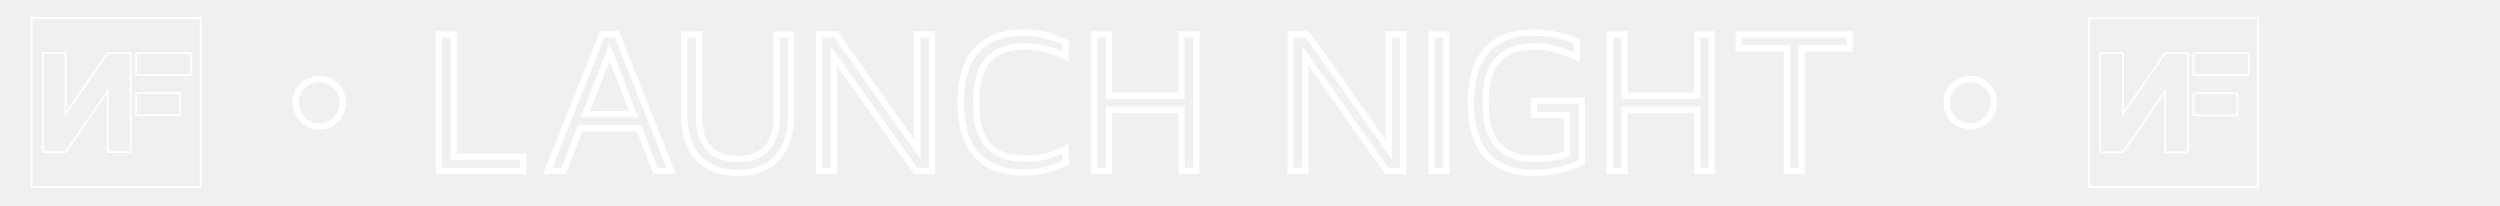
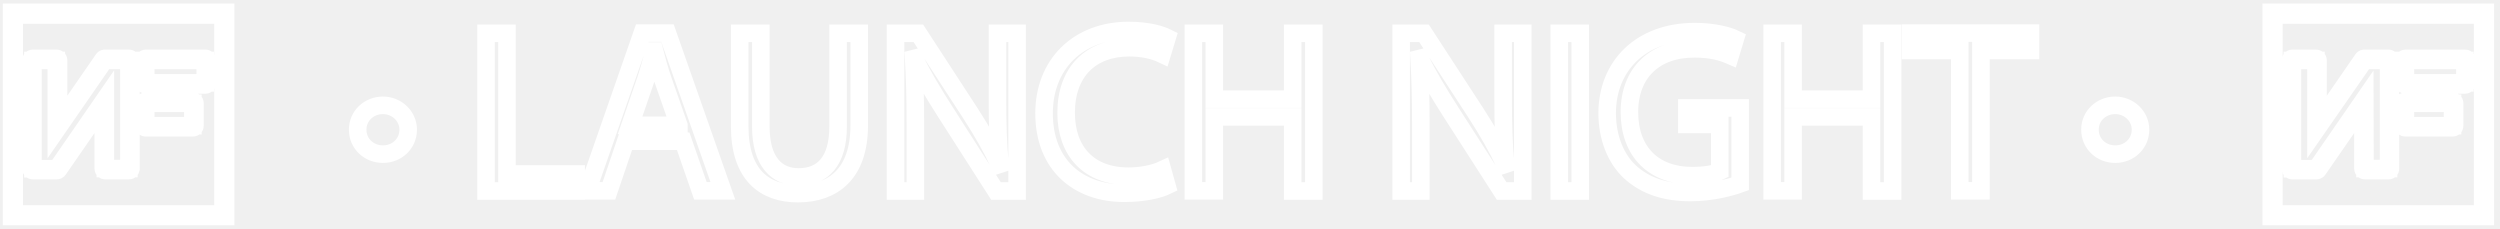
- <svg xmlns="http://www.w3.org/2000/svg" width="792" height="65" fill="none">
-   <path d="M101.182 40.007c-1.386 0-2.648-.336-3.794-1.007-1.145-.671-2.051-1.577-2.723-2.723-.671-1.145-1.007-2.408-1.007-3.793 0-1.385.336-2.637 1.007-3.761.671-1.124 1.577-2.019 2.723-2.691 1.145-.671 2.408-1.007 3.794-1.007 1.385 0 2.637.336 3.761 1.007 1.124.671 2.019 1.566 2.691 2.691.671 1.124 1.007 2.376 1.007 3.761 0 1.385-.336 2.648-1.007 3.793-.672 1.145-1.567 2.051-2.691 2.723-1.124.671-2.381 1.007-3.761 1.007zM139.047 54.136v-43.241h4.667v38.707h22.111v4.539h-26.778v-.005zM195.448 10.89h-4.673l-17.246 43.246h5.061l5.195-13.485h18.658l5.189 13.485h4.993l-17.177-43.246zm-9.937 25.286l7.608-19.74 7.598 19.74h-15.206zM233.696 54.786c-5.36 0-9.521-1.577-12.483-4.731-2.962-3.154-4.443-7.672-4.443-13.549V10.896h4.667v25.867c0 4.625 1.039 8.05 3.111 10.277 2.073 2.227 5.12 3.341 9.143 3.341 4.023 0 7.086-1.113 9.207-3.341 2.115-2.227 3.175-5.653 3.175-10.277V10.896h4.539v25.611c0 3.932-.671 7.262-2.008 9.984-1.343 2.723-3.266 4.79-5.77 6.191-2.504 1.401-5.552 2.104-9.138 2.104zM295.292 10.89v43.246h-5.248l-25.872-36.475v36.475h-4.667V10.89h5.317l25.803 36.416v-36.416h4.667zM324.403 54.659c-6.654 0-11.662-1.859-15.008-5.578-3.351-3.719-5.024-9.249-5.024-16.596 0-7.347 1.673-12.877 5.024-16.596 3.351-3.719 8.354-5.578 15.008-5.578 2.291 0 4.54.282 6.745.842 2.206.565 4.343 1.343 6.42 2.334v4.475c-1.987-1.081-4.043-1.891-6.159-2.429-2.12-.538-4.278-.81-6.484-.81-3.628 0-6.601.629-8.913 1.881-2.312 1.252-4.017 3.186-5.12 5.802-1.103 2.616-1.652 5.978-1.652 10.08 0 4.108.549 7.47 1.652 10.08 1.103 2.616 2.808 4.55 5.12 5.802 2.312 1.252 5.285 1.881 8.913 1.881 2.206 0 4.364-.261 6.484-.778 2.116-.517 4.172-1.316 6.159-2.398v4.475c-1.385.65-2.797 1.21-4.246 1.684-1.449.474-2.92.831-4.406 1.071-1.497.234-3 .357-4.513.357zM346.642 54.136v-43.241h4.667v19.452h23.016v-19.452h4.668v43.246h-4.668V34.754h-23.016v19.388h-4.667v-.005zM444.605 10.89v43.246h-5.248l-25.872-36.475v36.475h-4.667V10.89h5.317l25.803 36.416v-36.416h4.667zM453.498 54.136v-43.241h4.667v43.246h-4.667v-.005zM486.003 54.786c-4.412 0-8.104-.831-11.087-2.494-2.984-1.662-5.222-4.15-6.713-7.459-1.492-3.309-2.238-7.422-2.238-12.35 0-4.928.746-9.036 2.238-12.318 1.491-3.282 3.729-5.749 6.713-7.39 2.983-1.641 6.675-2.461 11.087-2.461 2.376 0 4.71.24 7.001.714 2.291.474 4.496 1.209 6.612 2.206v4.864c-2.03-.906-4.151-1.694-6.357-2.366-2.205-.671-4.454-1.007-6.745-1.007-3.628 0-6.622.639-8.977 1.913-2.355 1.273-4.097 3.218-5.221 5.834-1.125 2.616-1.684 5.957-1.684 10.016 0 4.065.559 7.411 1.684 10.048 1.124 2.637 2.861 4.593 5.221 5.866 2.355 1.273 5.349 1.913 8.977 1.913 1.727 0 3.416-.128 5.057-.389 1.641-.261 3.26-.65 4.864-1.167V36.437h-10.437V31.898h15.104v19.516c-2.376 1.124-4.822 1.966-7.326 2.531-2.498.559-5.093.842-7.773.842zM510 54.136v-43.241h4.667v19.452h23.016v-19.452h4.667v43.246h-4.667V34.754h-23.016v19.388H510v-.005zM566.059 54.136V15.302h-15.301v-4.406h35.206v4.406h-15.237v38.835h-4.668zM624.213 40.007c-1.385 0-2.648-.336-3.793-1.007-1.146-.671-2.052-1.577-2.723-2.723-.671-1.145-1.007-2.408-1.007-3.793 0-1.385.336-2.637 1.007-3.761.671-1.124 1.577-2.019 2.723-2.691 1.145-.671 2.408-1.007 3.793-1.007 1.385 0 2.637.336 3.762 1.007 1.124.671 2.019 1.566 2.69 2.691.671 1.124 1.007 2.376 1.007 3.761 0 1.385-.336 2.648-1.007 3.793-.671 1.145-1.566 2.051-2.69 2.723-1.125.671-2.377 1.007-3.762 1.007z" stroke="#fff" stroke-width="2" stroke-miterlimit="10" />
-   <path d="M692.959 48.51h-6.804c-.288 0-.522-.234-.522-.522V29.809l-12.782 18.477c-.106.154-.293.24-.474.224l-.048.005h-6.809c-.288 0-.522-.234-.522-.522v-30.939c0-.288.234-.522.522-.522h6.809c.288 0 .522.234.522.522v18.099l12.734-18.408c.122-.181.346-.261.554-.213h6.825c.288 0 .522.234.522.522v30.934c-.005.288-.24.522-.527.522zm-6.756-.57h6.702V17.108h-6.883L672.27 36.986V17.108h-6.702v30.832l6.83-.011 13.805-19.958v19.969zM708.617 36.821h-13.511c-.288 0-.522-.234-.522-.522v-6.521c0-.288.234-.522.522-.522h13.511c.288 0 .522.234.522.522v6.521c.006.288-.229.522-.522.522zm-13.458-.575h13.41v-6.415h-13.41v6.415zM712.171 24.098h-17.065c-.288 0-.522-.234-.522-.522v-6.521c0-.288.234-.522.522-.522h17.065c.288 0 .522.234.522.522v6.521c0 .288-.234.522-.522.522zm-17.012-.575h16.964v-6.415h-16.964v6.415z" fill="#fff" />
-   <path d="M715.629 59.566h-54.1V5.466h54.1V59.566zm-53.529-.57h52.953V6.036H662.1V58.995zM41.174 48.478h-6.809c-.288 0-.522-.234-.522-.522V29.777l-12.776 18.477c-.106.154-.293.24-.474.224l-.048.005h-6.809c-.288 0-.522-.234-.522-.522v-30.939c0-.288.234-.522.522-.522h6.809c.288 0 .522.234.522.522v18.099L33.8 16.713c.123-.181.346-.261.554-.213h6.825c.288 0 .522.234.522.522v30.934c-.005.288-.24.522-.527.522zm-6.756-.57h6.702V17.076h-6.884L20.491 36.954V17.076h-6.708v30.832l6.83-.011 13.805-19.958v19.969zM56.838 36.789H43.326c-.288 0-.522-.234-.522-.522v-6.521c0-.288.234-.522.522-.522h13.511c.288 0 .522.234.522.522v6.521c0 .288-.234.522-.522.522zm-13.463-.575h13.41v-6.415H43.374v6.415zM60.391 24.066H43.326c-.288 0-.522-.234-.522-.522v-6.521c0-.288.234-.522.522-.522h17.065c.288 0 .522.234.522.522v6.521c0 .288-.234.522-.522.522zm-17.017-.575h16.964v-6.415h-16.964v6.415z" fill="#fff" />
-   <path d="M63.844 59.534H9.745V5.434H63.844V59.534zm-53.524-.57h52.954V6.005H10.32V58.964z" fill="#fff" />
+ <svg xmlns="http://www.w3.org/2000/svg" width="712" height="65" fill="none">
+   <path d="M36.762 48.59h-6.82c-.266 0-.533-.213-.533-.533V29.889L16.623 48.377c-.107.16-.266.213-.48.213H9.324c-.266 0-.533-.213-.533-.533V17.156c0-.266.213-.533.533-.533h6.82c.266 0 .533.213.533.533v18.115l12.734-18.434c.107-.16.373-.266.533-.213h6.82c.266 0 .533.213.533.533v30.955c-.053.266-.266.479-.533.479zm-6.766-.586h6.713V17.209h-6.926L16.037 37.082V17.209H9.377v30.848h6.82l13.799-19.98v19.926zM54.984 36.389H41.451c-.266 0-.533-.213-.533-.533v-6.5c0-.266.213-.533.533-.533h13.533c.266 0 .533.213.533.533v6.5c0 .32-.266.533-.533.533zm-13.479-.586h13.426v-6.394H41.504v6.394zM58.553 24.189H41.504c-.266 0-.533-.213-.533-.533v-6.5c0-.266.213-.533.533-.533h17.049c.266 0 .533.213.533.533v6.5c0 .266-.266.533-.533.533zm-17.049-.586h16.943V17.209H41.504v6.394z" fill="#fff" stroke="#fff" stroke-width="5" stroke-miterlimit="10" />
+   <path d="M64.201 61.59H3.357V3.57H64.201V61.59zm-60.205-.586H63.562V4.209H3.996V61.004z" fill="#fff" stroke="#fff" stroke-width="5.12" stroke-miterlimit="10" />
+   <path d="M680.316 48.59h-6.82c-.266 0-.533-.213-.533-.533V29.889L660.176 48.377c-.106.16-.319.213-.479.213h-6.873c-.267 0-.533-.213-.533-.533V17.156c0-.266.213-.533.533-.533h6.819c.267 0 .533.213.533.533v18.115l12.734-18.434c.106-.16.373-.266.533-.213h6.819c.267 0 .533.213.533.533v30.955c0 .266-.213.479-.479.479zm-6.767-.586h6.713V17.209h-6.873L659.59 37.082V17.209h-6.713v30.848h6.82l13.799-19.98.053 19.926zM698.537 36.389h-13.533c-.266 0-.533-.213-.533-.533v-6.5c0-.266.213-.533.533-.533h13.533c.266 0 .533.213.533.533v6.5c0 .32-.267.533-.533.533zm-13.48-.586h13.427v-6.394h-13.427v6.394zM702.107 24.189h-17.05c-.266 0-.532-.213-.532-.533v-6.5c0-.266.213-.533.532-.533h17.05c.266 0 .532.213.532.533v6.5c-.053.266-.266.533-.532.533zm-17.05-.586H702V17.209h-16.943v6.394z" fill="#fff" stroke="#fff" stroke-width="5" stroke-miterlimit="10" />
+   <path d="M707.754 61.59H646.91V3.57h60.844V61.59zm-60.205-.586h59.566V4.209h-59.566V61.004z" fill="#fff" stroke="#fff" stroke-width="5.12" stroke-miterlimit="10" />
+   <path d="M101.869 36.975c-.053-3.943 3.197-6.979 7.192-6.979 3.943 0 7.193 3.09 7.193 6.926 0 3.943-3.143 6.979-7.193 6.979-3.995 0-7.192-2.984-7.192-6.926zM138.418 9.484h5.967v40.066h19.713v4.848h-25.68V9.484zM178.217 40.225l-4.795 14.119h-6.18l15.664-44.914h7.192l15.771 44.914h-6.394l-4.901-14.119h-16.357zm15.131-4.529L188.82 22.75c-1.013-2.93-1.705-5.594-2.398-8.205h-.16c-.692 2.664-1.438 5.381-2.344 8.152l-4.475 13h13.905zM216.684 9.484v26.586c0 10.07 4.582 14.332 10.763 14.332 6.819 0 11.242-4.422 11.242-14.332V9.484h6.02v26.213c0 13.799-7.459 19.447-17.475 19.447-9.431 0-16.57-5.274-16.57-19.18V9.484h6.02zM255.045 54.398V9.484h6.5l14.812 22.75c3.409 5.275 6.073 10.016 8.258 14.598l.16-.053c-.533-6.021-.693-11.455-.693-18.434V9.484h5.594v44.914h-6.02l-14.599-22.803c-3.196-5.008-6.286-10.123-8.631-14.971l-.213.053c.32 5.648.48 11.082.48 18.541v19.18h-5.648zM332.352 52.906c-2.184 1.066-6.553 2.131-12.2 2.131-13 0-22.804-7.992-22.804-22.75 0-14.066 9.804-23.602 24.082-23.602 5.754 0 9.377 1.225 10.976 2.025l-1.439 4.742c-2.237-1.066-5.487-1.865-9.324-1.865-10.815 0-18.008 6.713-18.008 18.541 0 10.976 6.5 18.061 17.742 18.061 3.623 0 7.299-.746 9.697-1.865l1.278 4.582zM345.832 9.484v18.754h22.324V9.484h6.02v44.914h-6.02V33.299h-22.324v21.045h-5.967V9.484h5.967zM399.057 54.398V9.484h6.5l14.812 22.75c3.41 5.275 6.074 10.016 8.258 14.598l.16-.053c-.533-6.021-.693-11.455-.693-18.434V9.484h5.595v44.914h-6.021l-14.652-22.803c-3.196-5.008-6.286-10.123-8.631-14.971l-.213.053c.32 5.648.48 11.082.48 18.541v19.18h-5.595zM450.045 9.484v44.914h-5.967V9.484h5.967zM495.598 52.373c-2.664.959-7.938 2.451-14.172 2.451-6.979 0-12.733-1.758-17.262-5.914-3.996-3.729-6.447-9.75-6.447-16.73.054-13.373 9.537-23.176 24.988-23.176 5.328 0 9.537 1.119 11.508 2.078l-1.438 4.742c-2.451-1.066-5.541-1.918-10.177-1.918-11.241-.053-18.541 6.766-18.541 18.008 0 11.402 7.033 18.115 17.795 18.115 3.89 0 6.554-.533 7.939-1.225v-13.373h-9.377v-4.689h15.184V52.373zM510.676 9.484v18.754H533V9.484h6.021v44.914H533V33.299h-22.324v21.045h-5.967V9.484h5.967zM558.148 14.385h-14.013V9.43h34.152v4.955h-14.119v39.959h-6.02V14.385zM595.229 36.975c-.053-3.943 3.197-6.979 7.193-6.979 3.943 0 7.193 3.09 7.193 6.926 0 3.943-3.144 6.979-7.193 6.979-3.996 0-7.193-2.984-7.193-6.926z" stroke="#fff" stroke-width="5" stroke-miterlimit="10" />
</svg>
